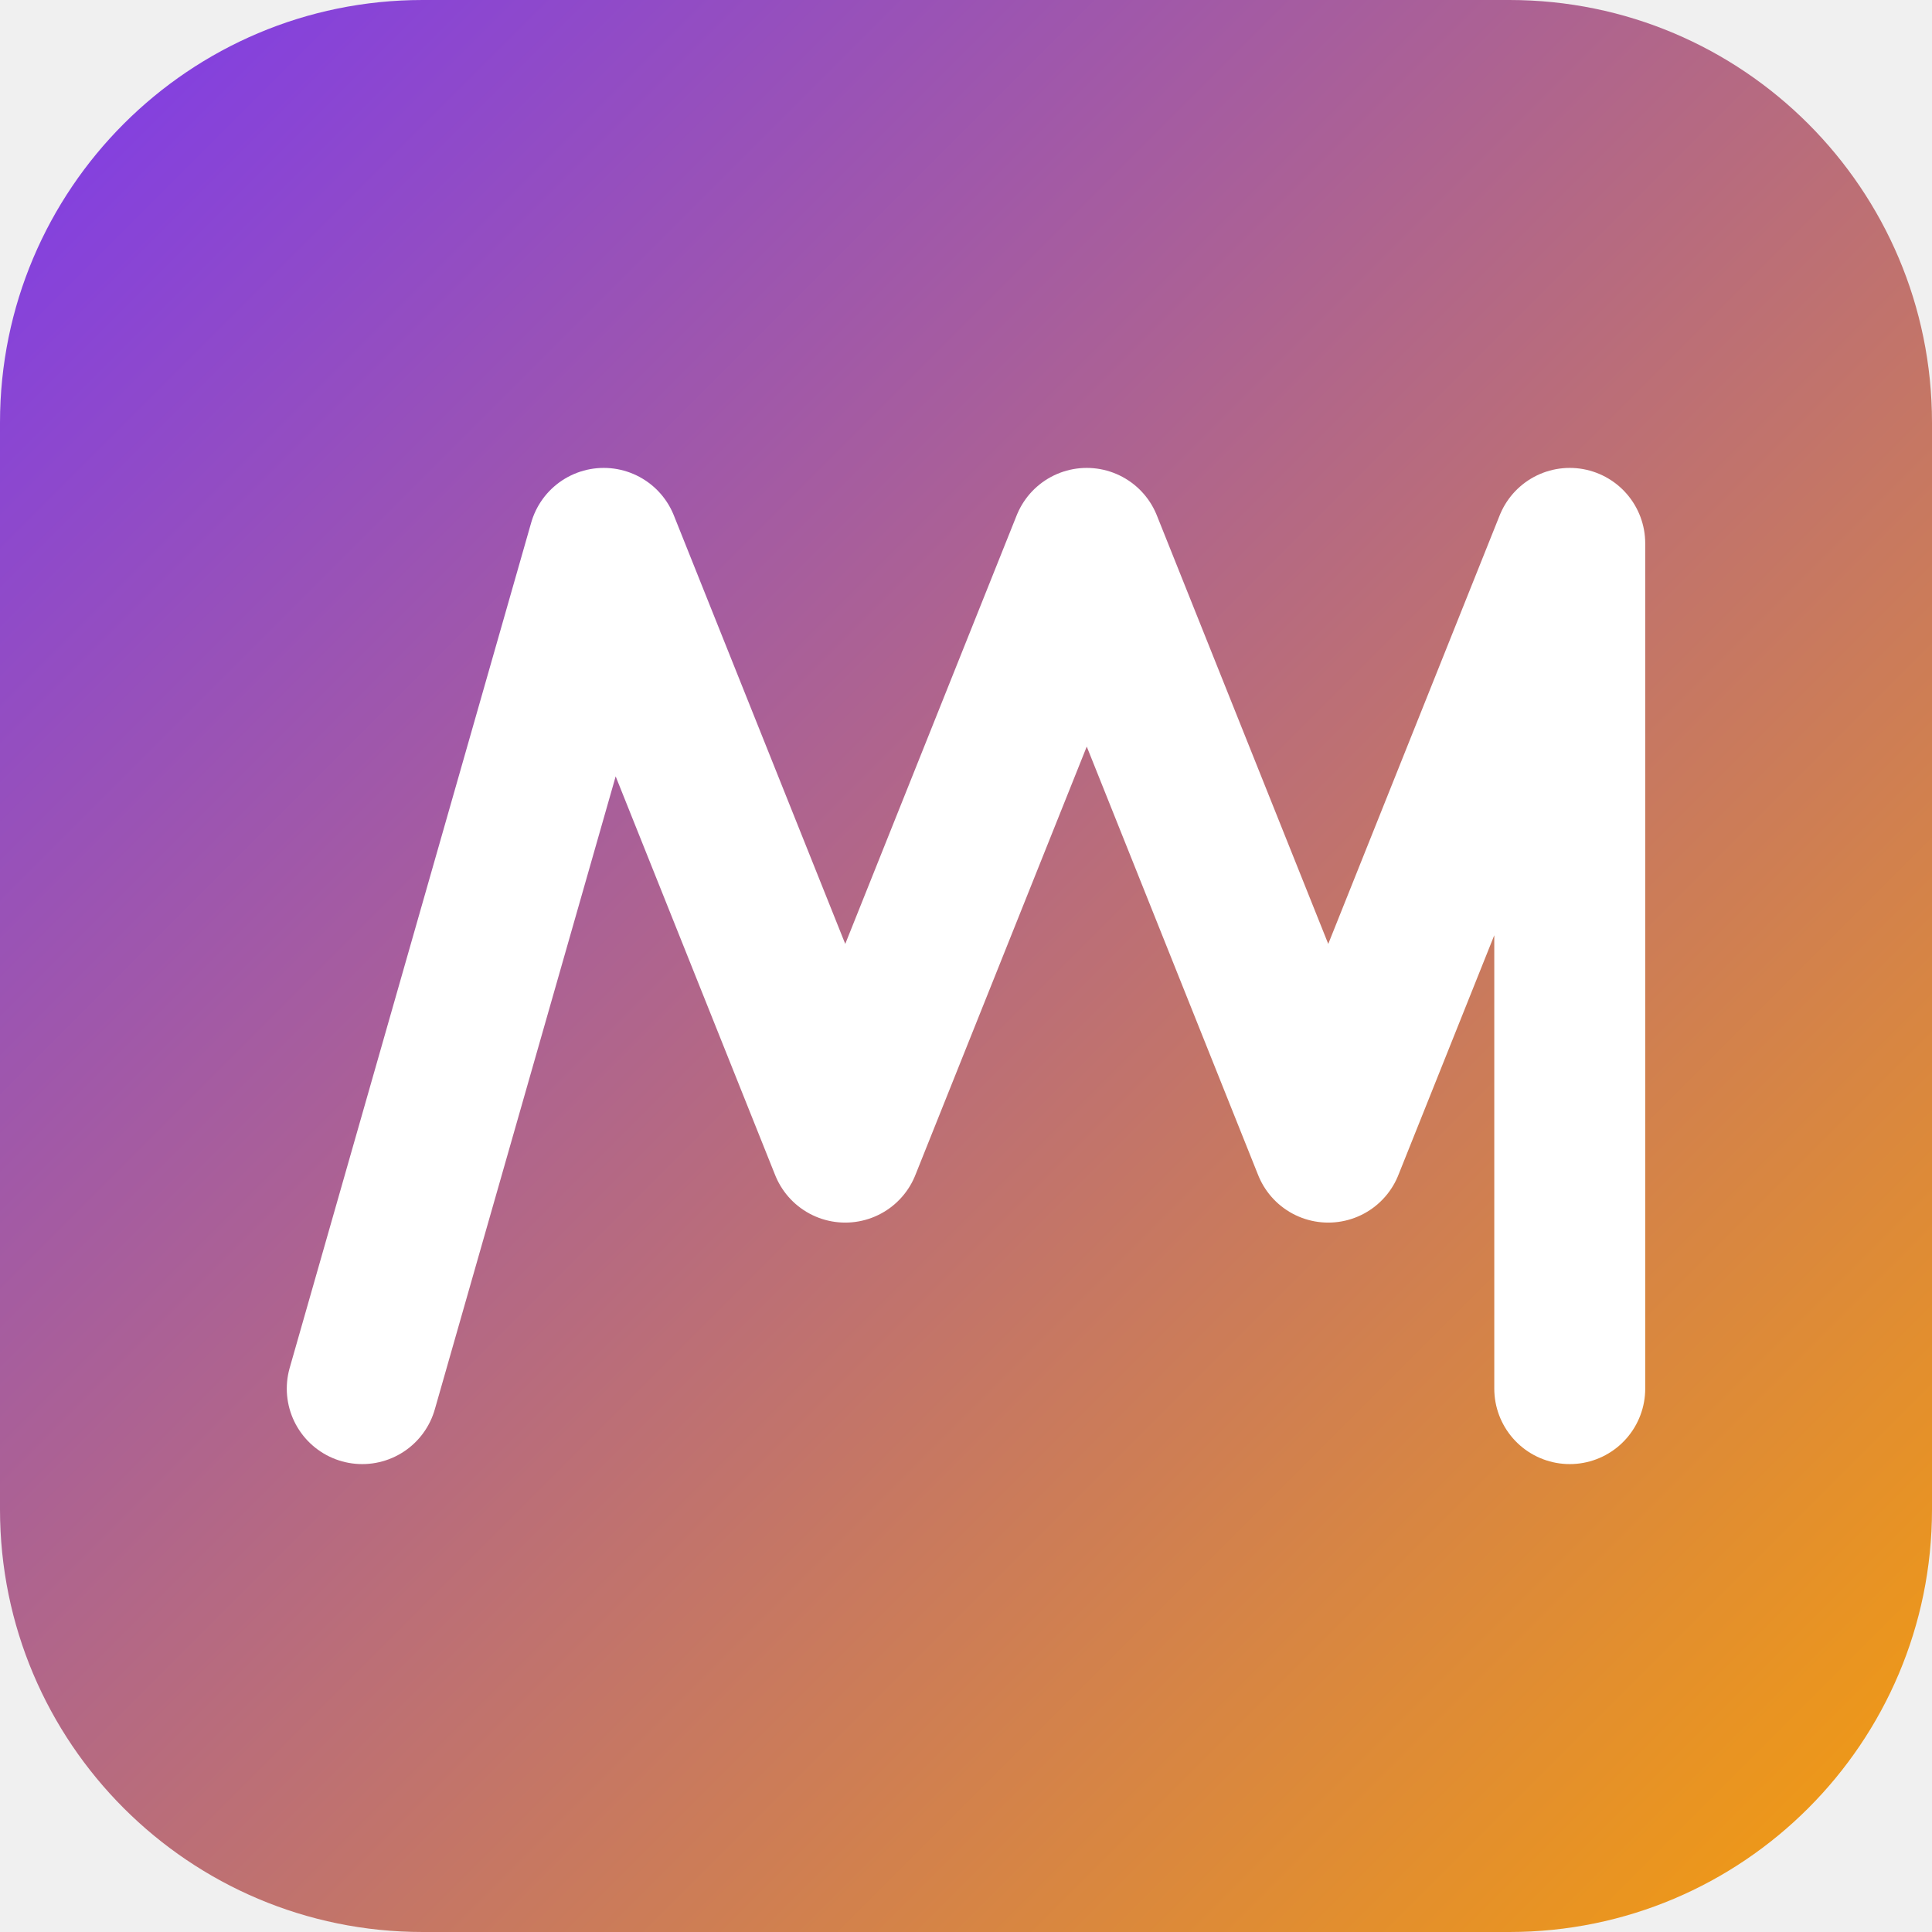
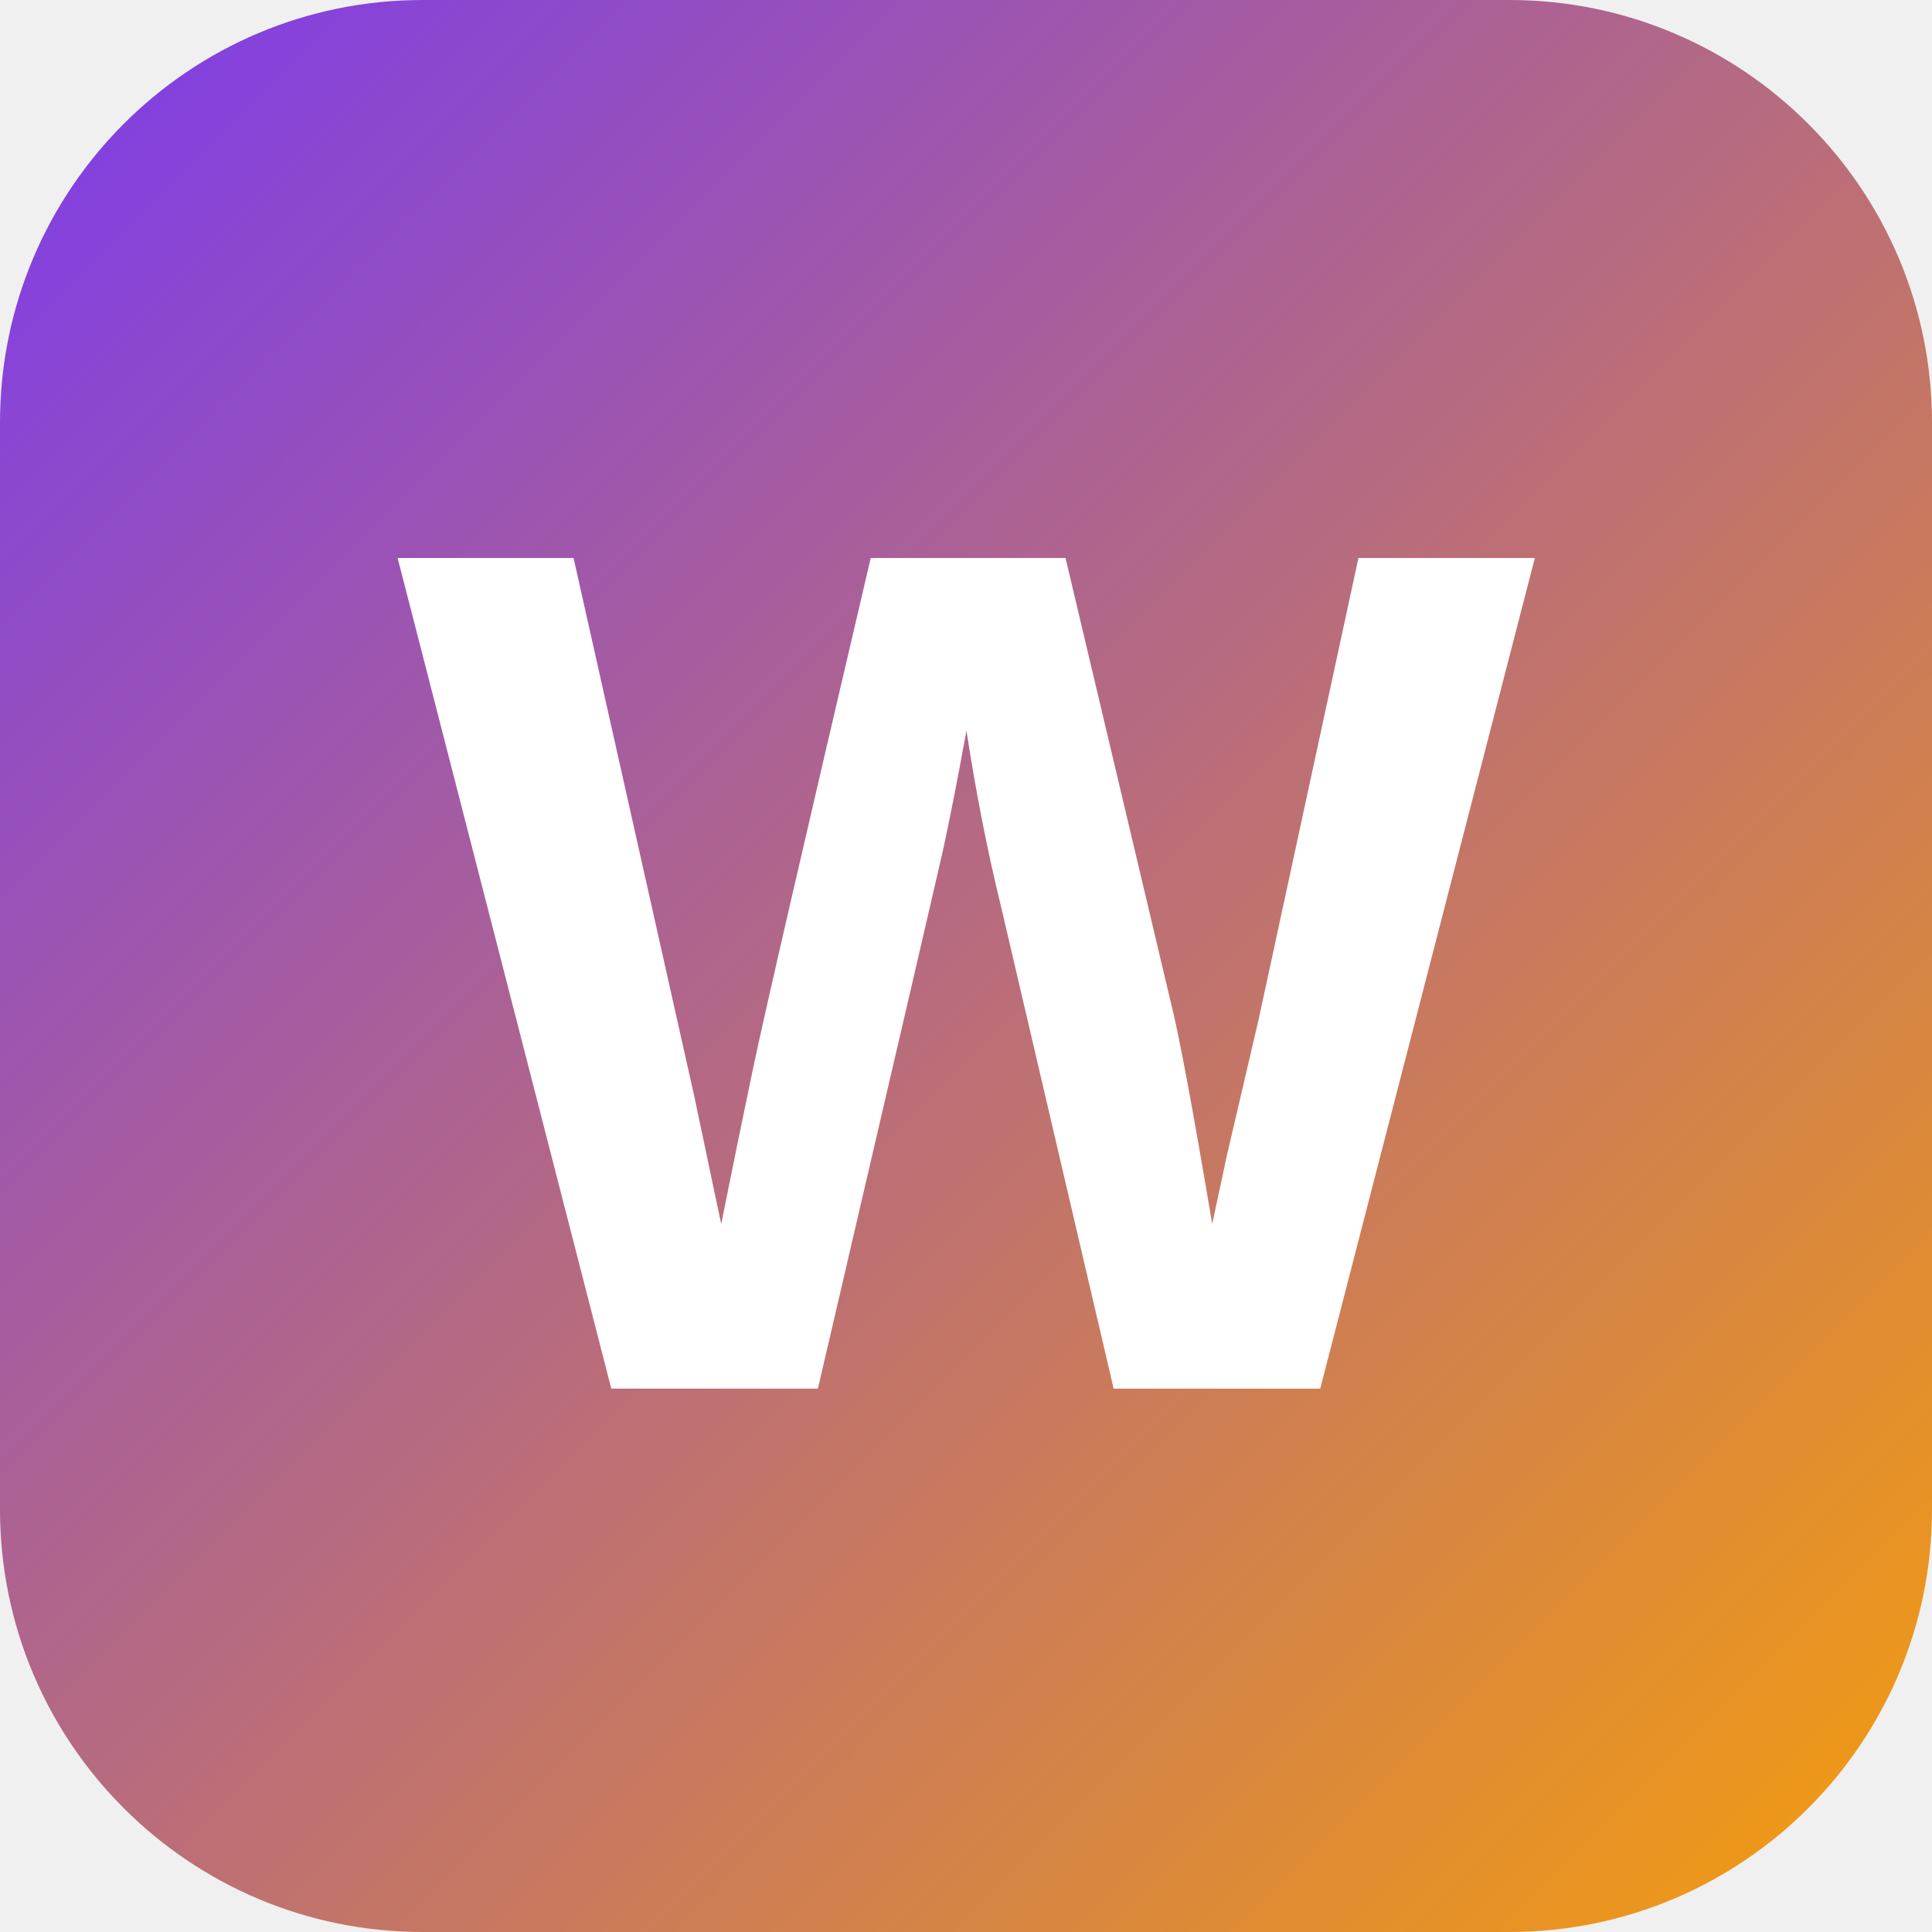
<svg xmlns="http://www.w3.org/2000/svg" viewBox="0 0 64 64">
  <defs>
-     <linearGradient id="bg" x1="0%" y1="0%" x2="100%" y2="100%">
+     <linearGradient id="g" x1="0%" y1="0%" x2="100%" y2="100%">
      <stop offset="0%" stop-color="#7c3aed" />
      <stop offset="100%" stop-color="#f59e0b" />
    </linearGradient>
  </defs>
-   <rect width="64" height="64" rx="14" fill="url(#bg)" />
-   <path d="M12 46L20 18L28 38L36 18L44 38L52 18L52 46" stroke="white" stroke-width="5" stroke-linecap="round" stroke-linejoin="round" fill="none" />
+   <rect width="64" height="64" rx="14" fill="url(#g)" />
+   <text x="32" y="46" text-anchor="middle" font-family="Arial,sans-serif" font-weight="900" font-size="40" fill="white">W</text>
</svg>
